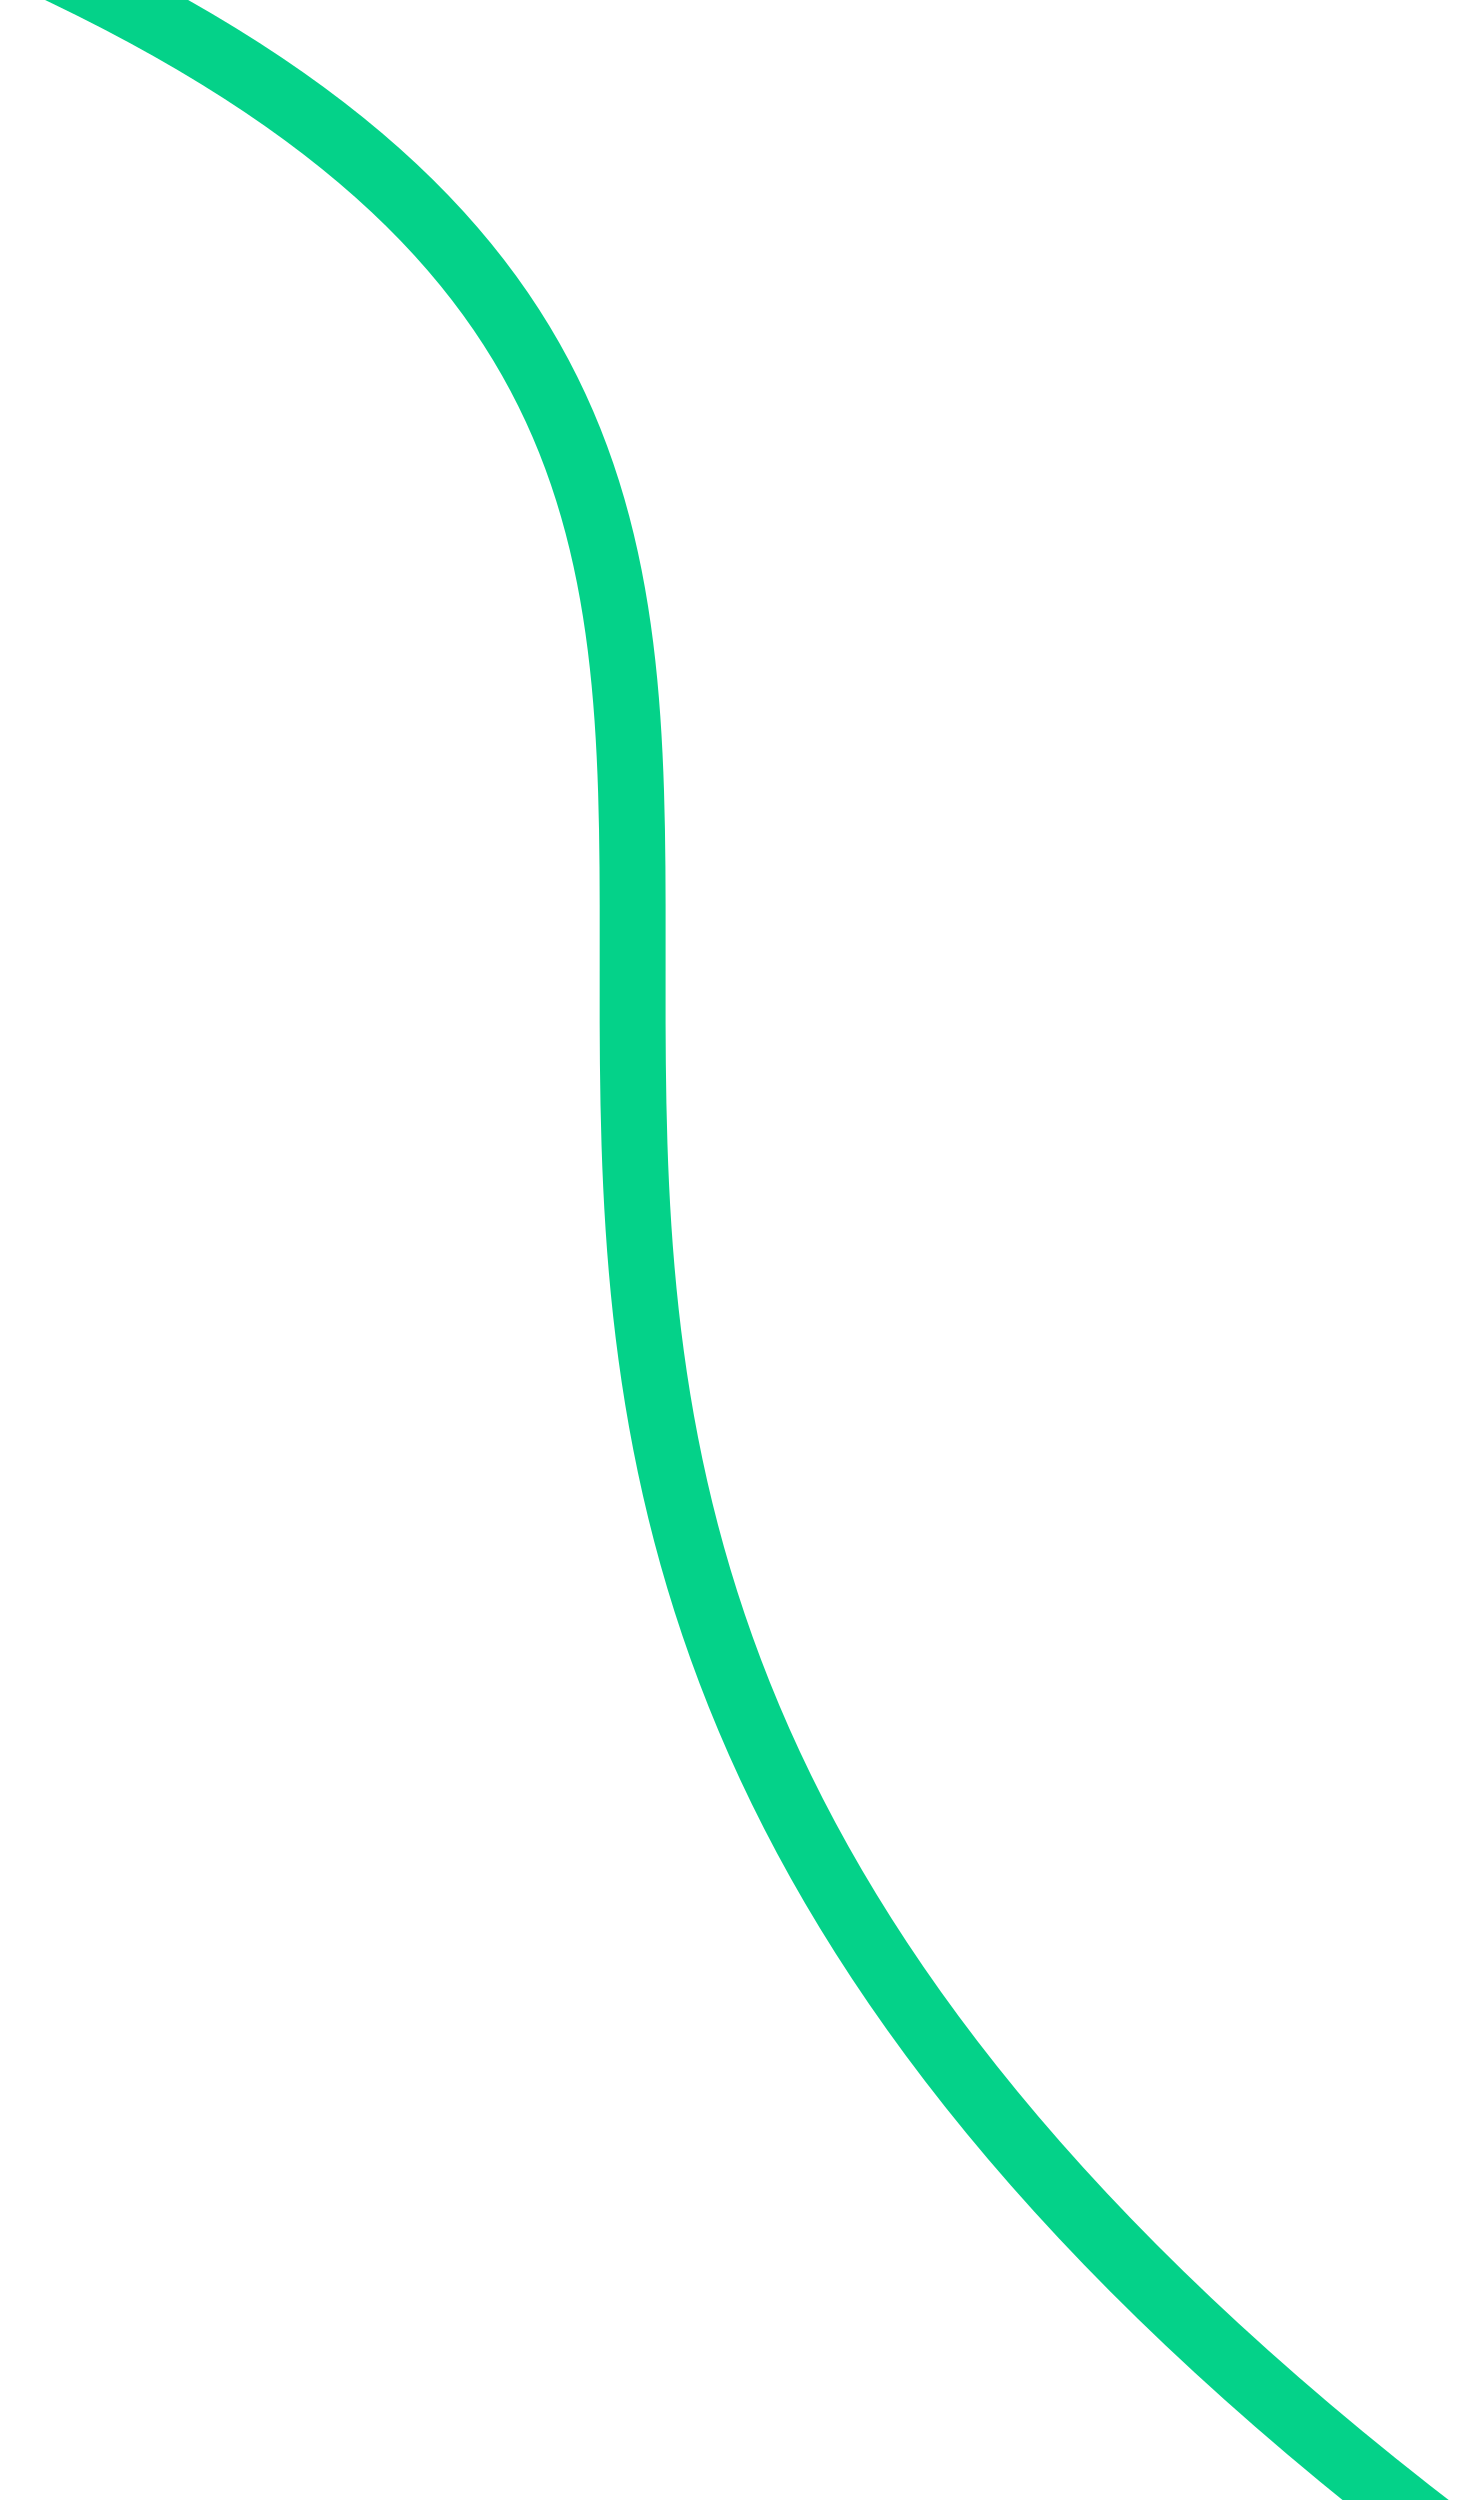
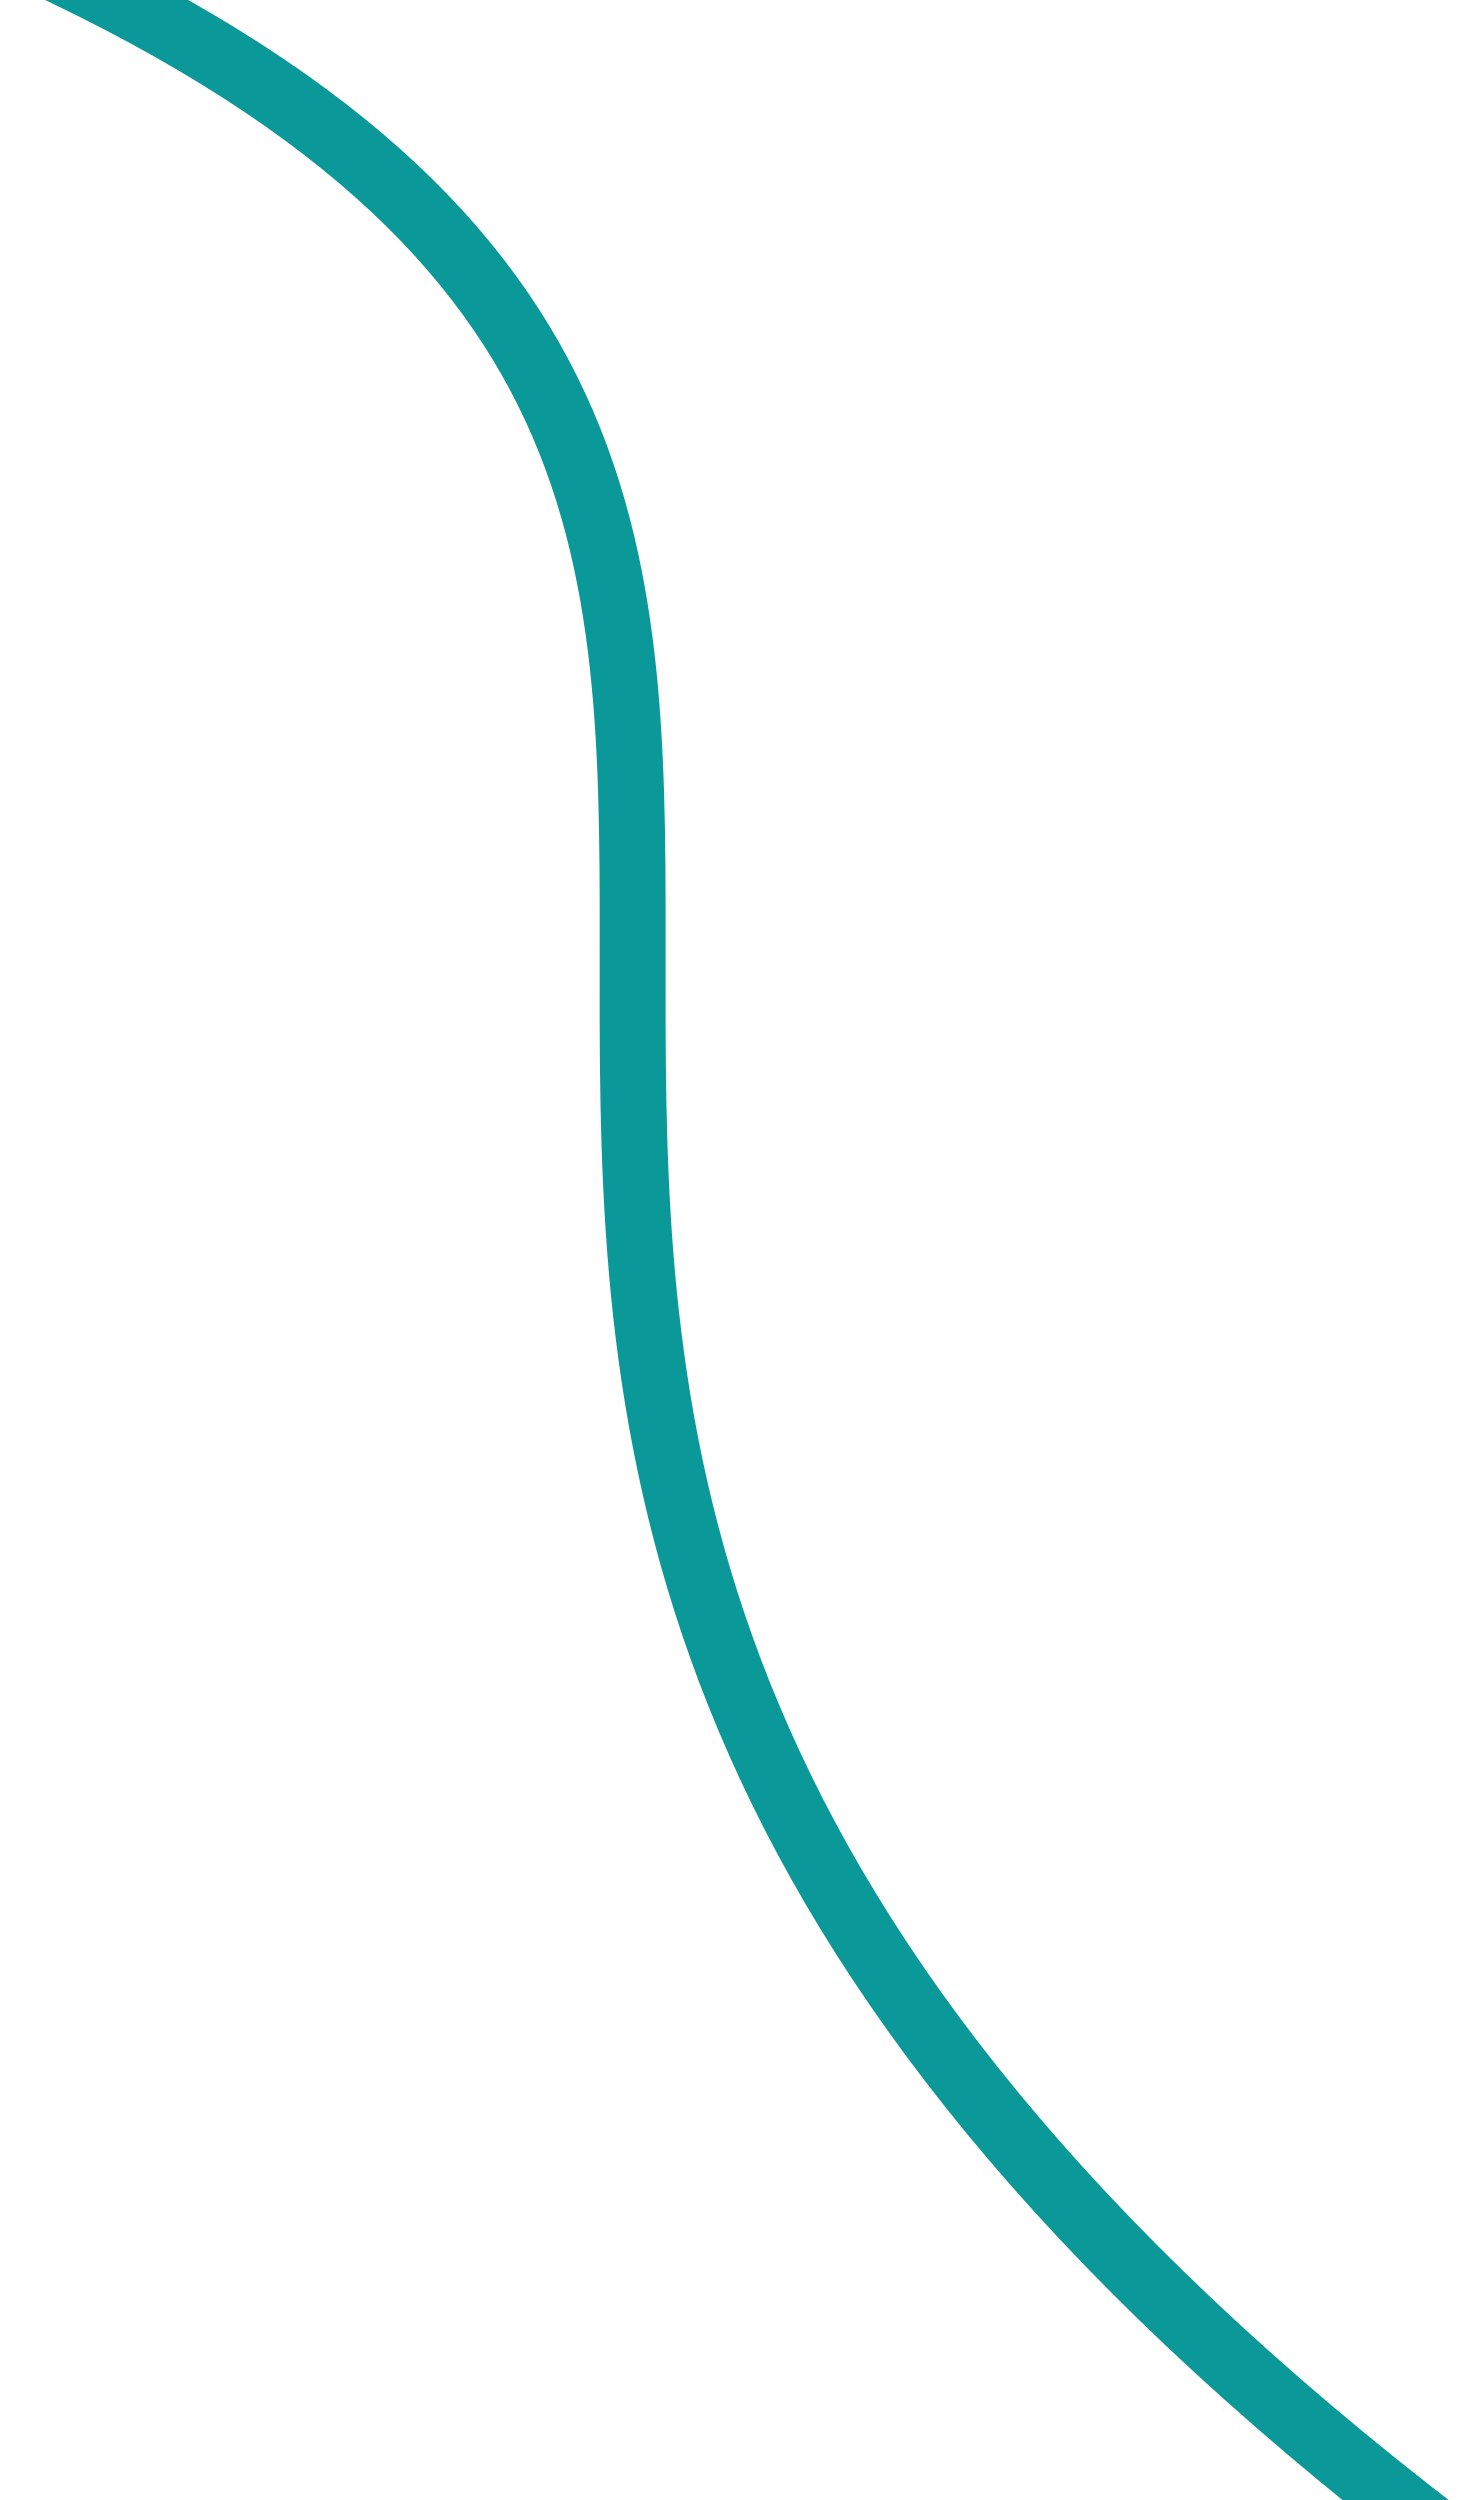
<svg xmlns="http://www.w3.org/2000/svg" width="606" height="1024" viewBox="0 0 606 1024" fill="none">
-   <path d="M14 -17C531.5 221.5 -42.5 555 592 1040" stroke="#04D289" stroke-width="27" stroke-linecap="round" />
+   <path d="M14 -17C531.5 221.5 -42.5 555 592 1040" stroke="#0a9898" stroke-width="27" stroke-linecap="round" />
</svg>
